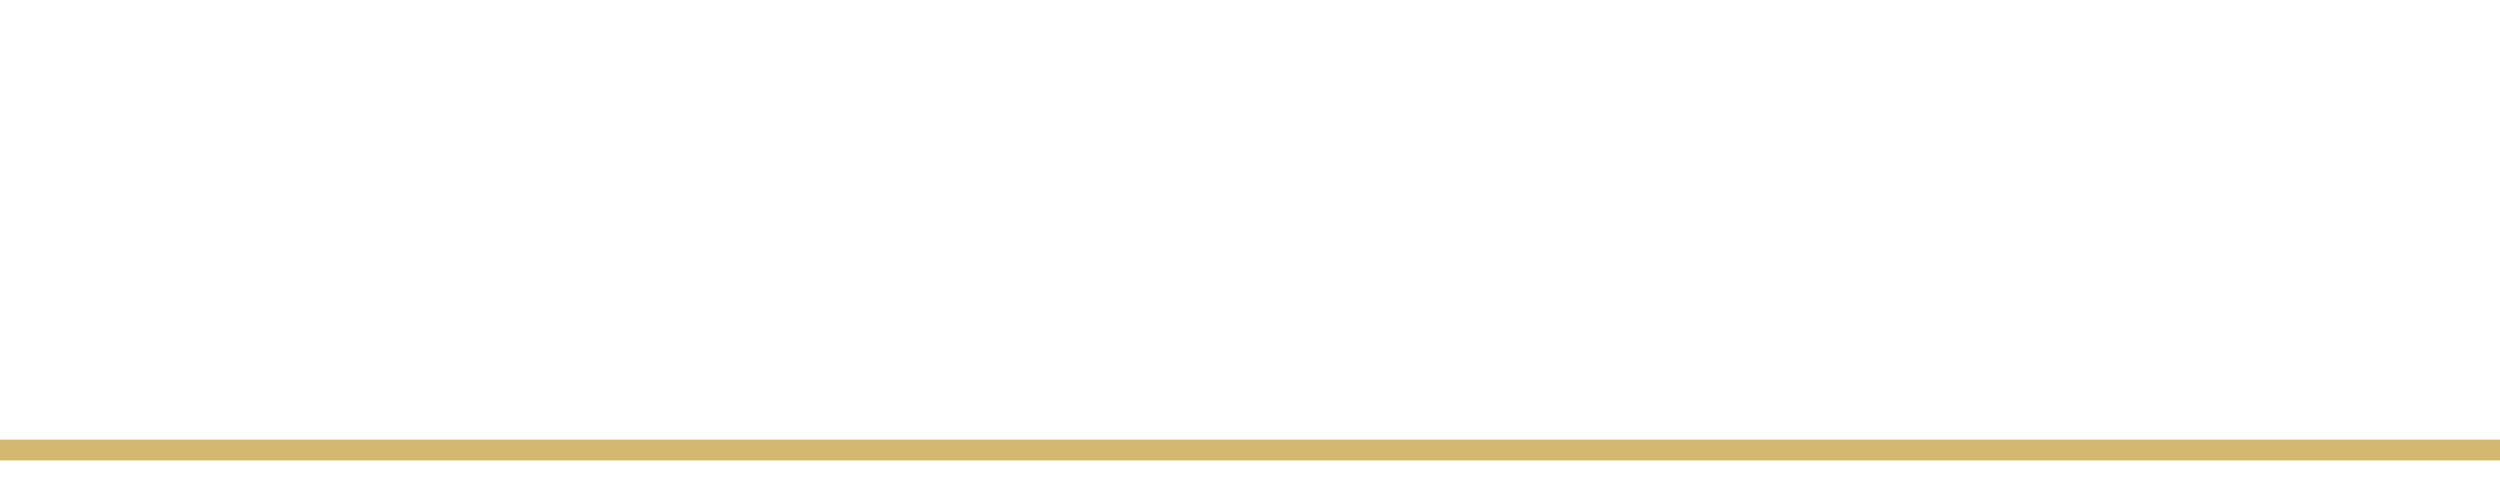
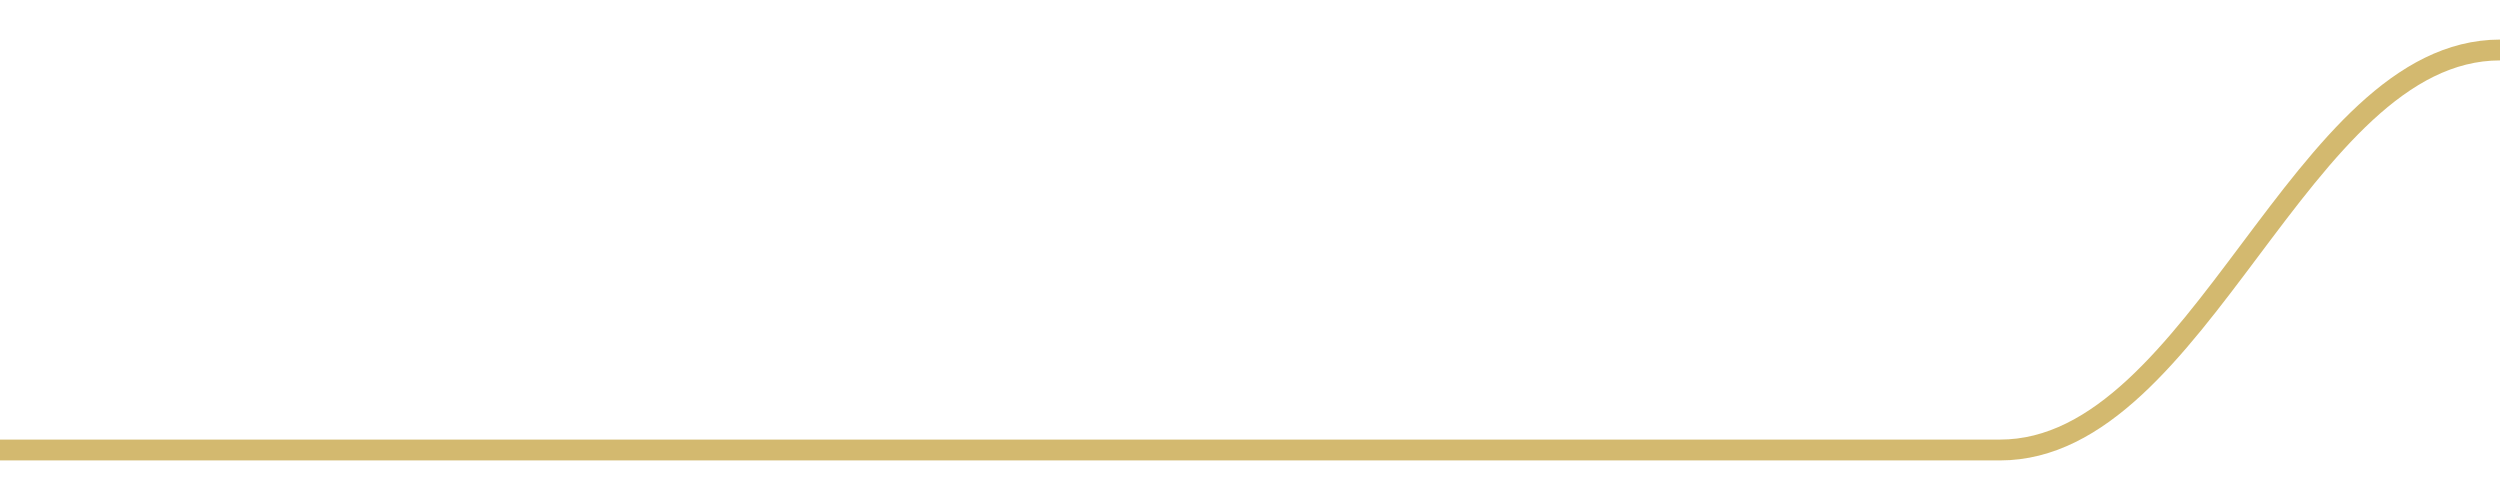
<svg width="180" height="36">
-   <path d="M 0.0,32.4 C 18.0,32.4 27.0,32.4 45.0,32.4 C 63.0,32.4 72.0,32.4 90.0,32.4 C 108.0,32.4 117.0,32.4 135.0,32.4 C 153.0,32.4 162.0,32.4 180.0,32.4 " fill="none" stroke="#c8a84b" stroke-width="1.5" opacity="0.8" />
+   <path d="M 0.0,32.4 C 14.4,32.4 21.6,32.4 36.0,32.4 C 50.4,32.4 57.6,32.4 72.0,32.4 C 86.4,32.4 93.6,32.4 108.0,32.4 C 122.4,32.4 129.6,32.4 144.0,32.4 C 158.4,32.4 165.6,3.6 180.0,3.6 " fill="none" stroke="#c8a84b" stroke-width="1.5" opacity="0.8" />
</svg>
